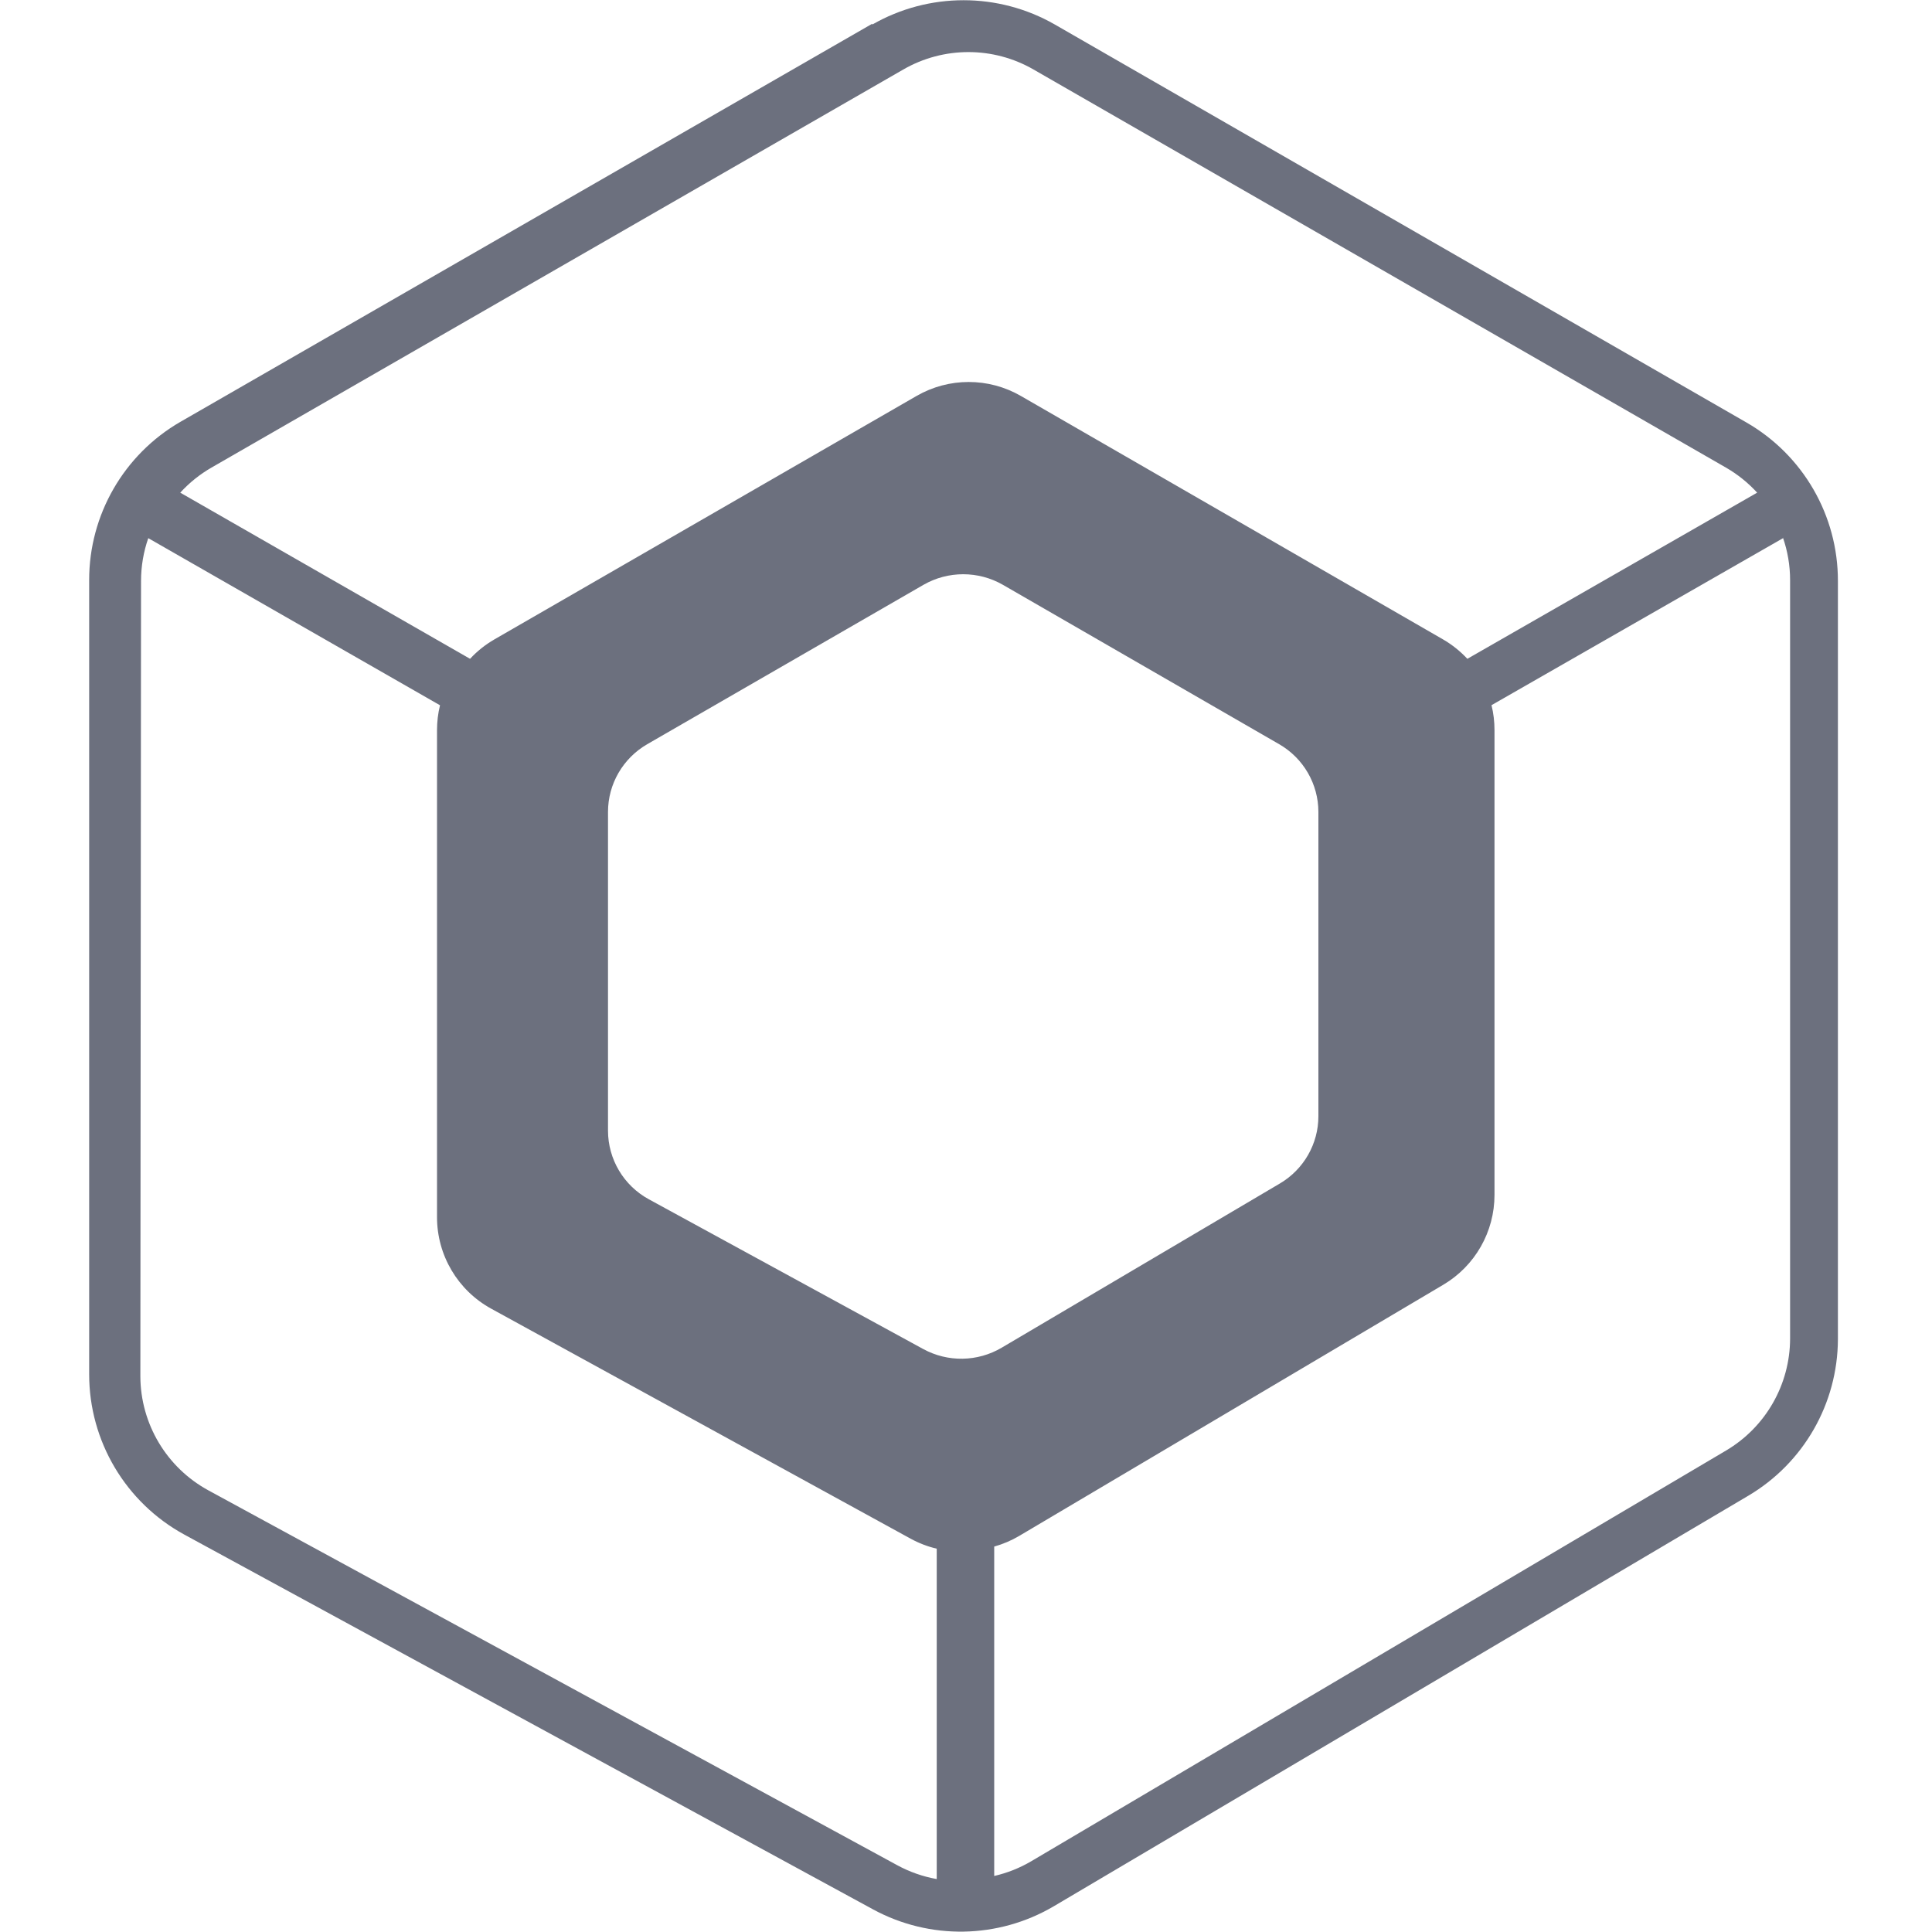
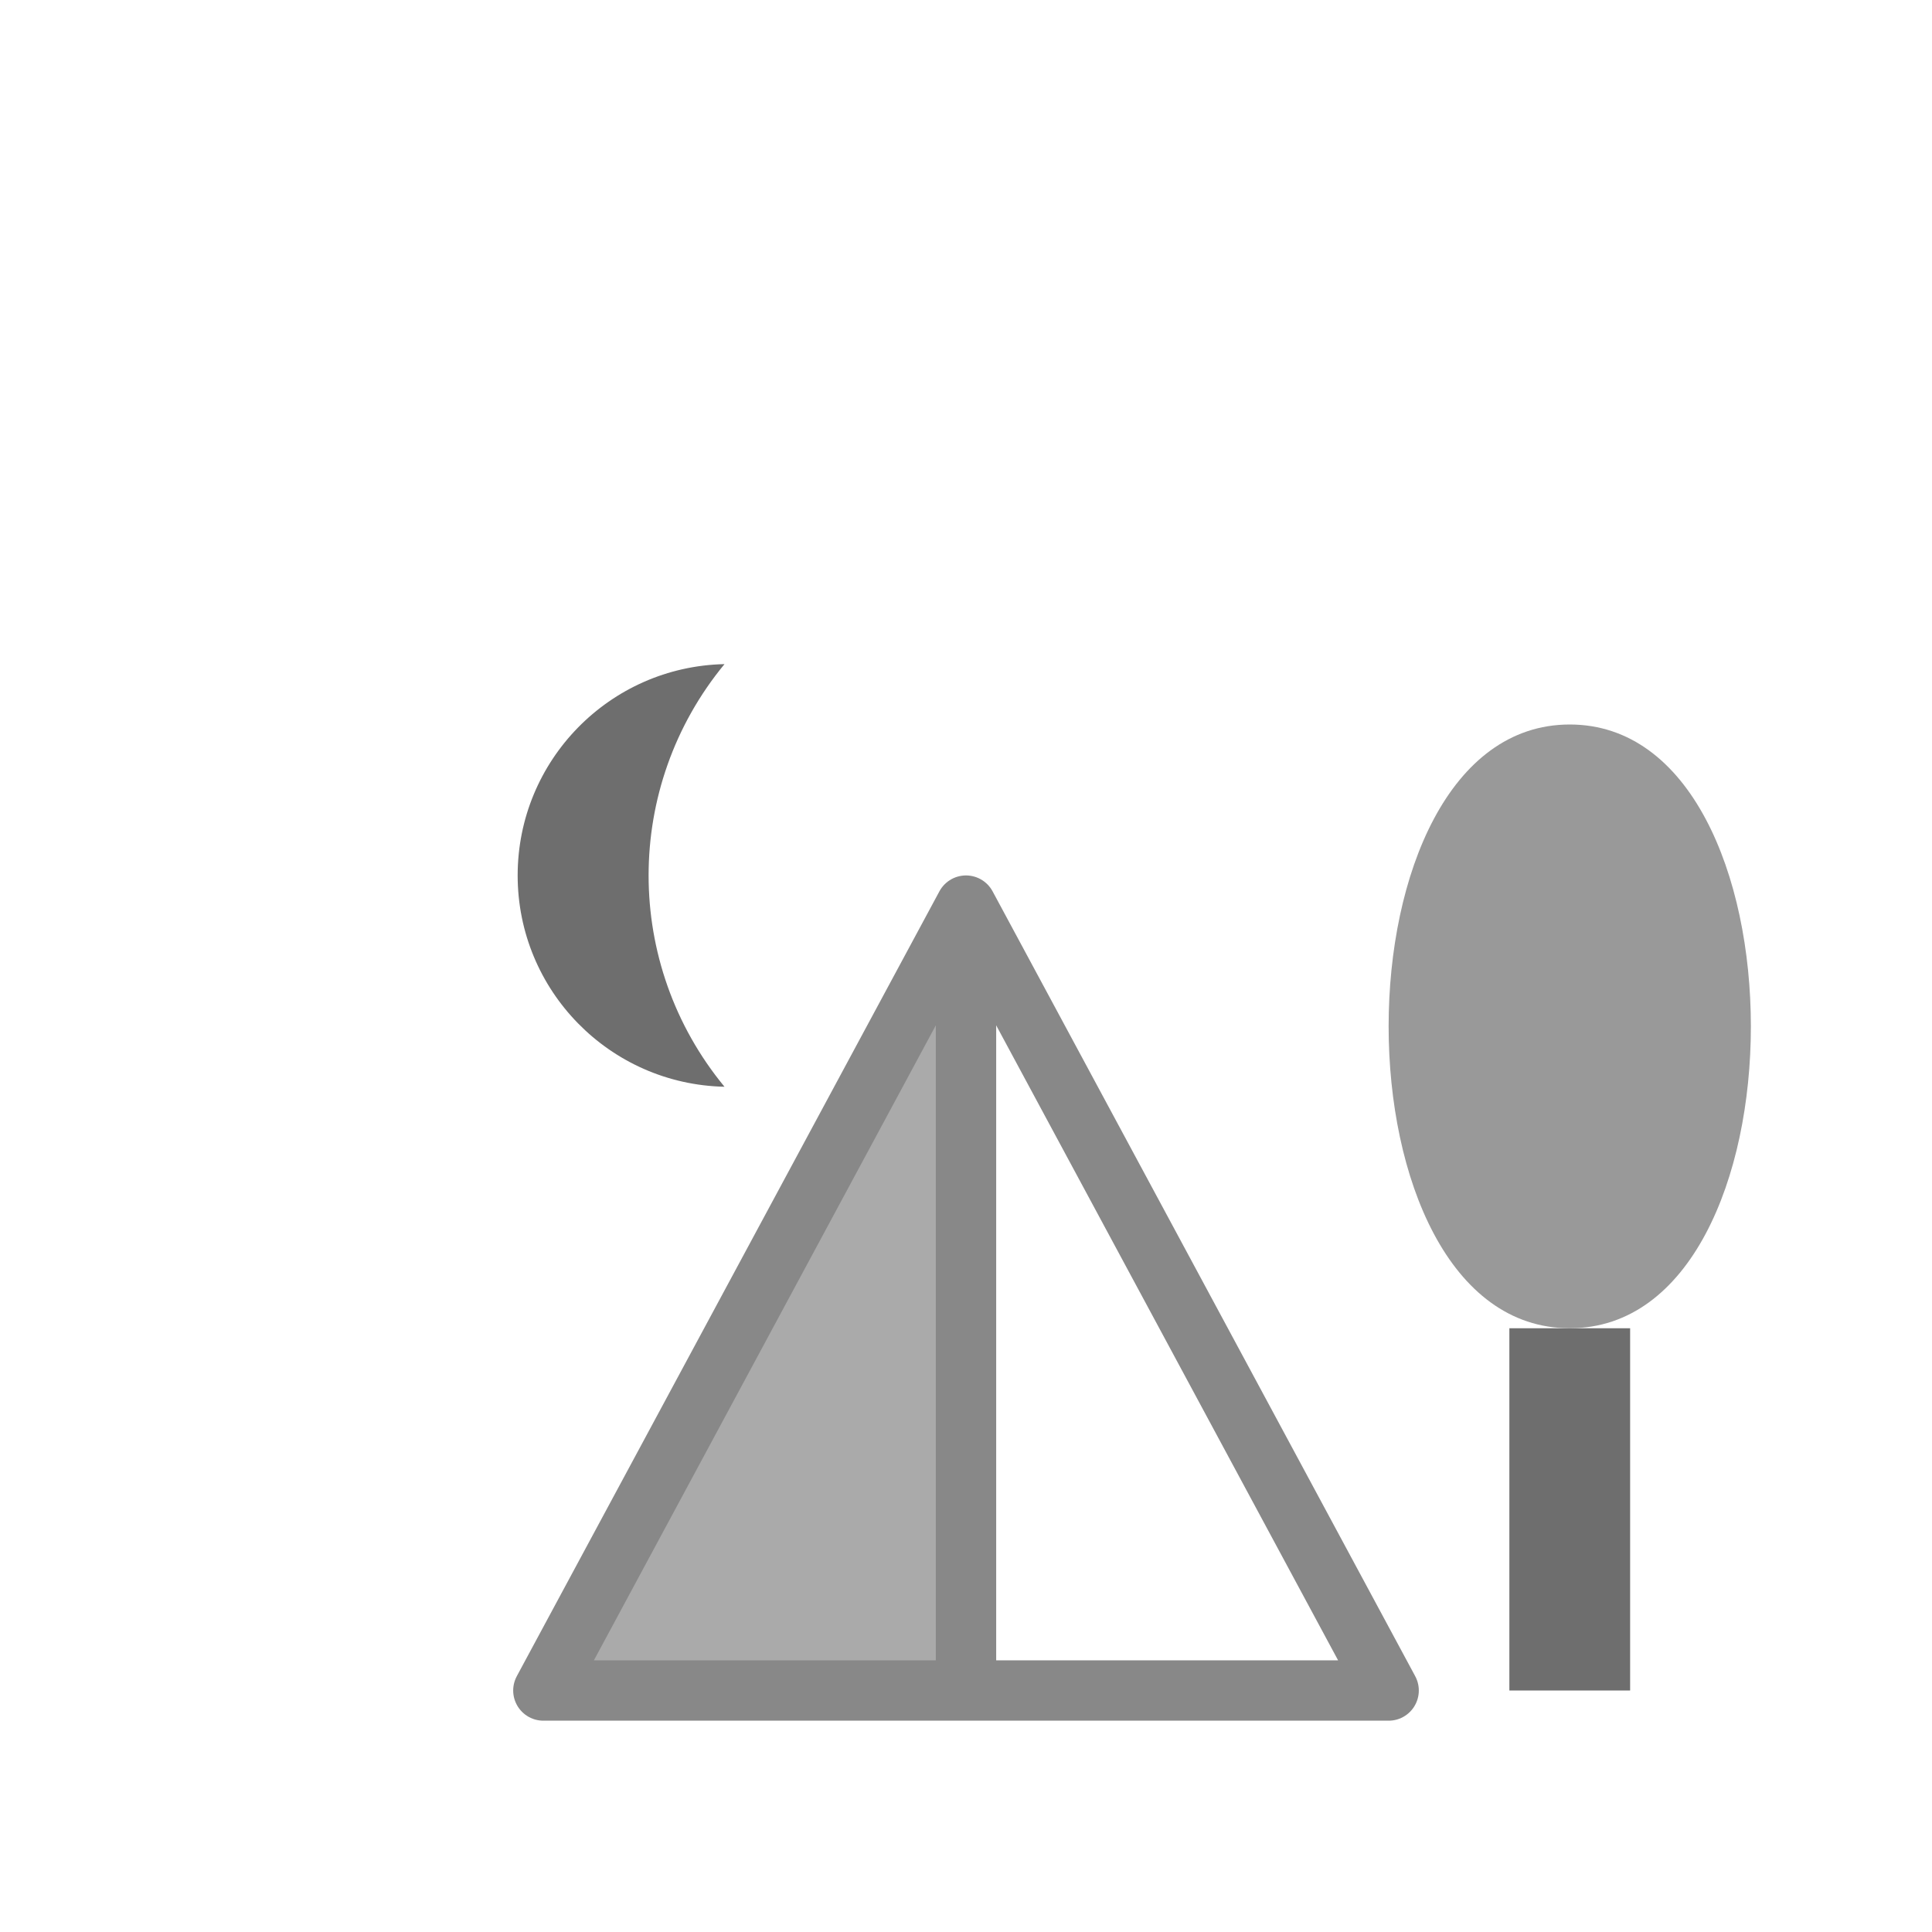
- <svg xmlns="http://www.w3.org/2000/svg" fill="none" width="20" height="20" viewBox="0 0 20 20">
-   <path d="m10.7 0.72a1.35 1.35 0 0 0-1.35 0l-7.16 4.12a1.35 1.35 0 0 0-0.324 0.26l3 1.72c0.072-0.078 0.157-0.146 0.252-0.201l4.37-2.52a1.08 1.08 0 0 1 1.08 0l4.37 2.52c0.095 0.055 0.179 0.123 0.252 0.201l3-1.72a1.35 1.35 0 0 0-0.324-0.26zm7.76 4.85-3.02 1.73c0.021 0.084 0.031 0.171 0.031 0.259v4.81a1.08 1.08 0 0 1-0.529 0.93l-4.39 2.6a1.08 1.08 0 0 1-0.26 0.111v3.41a1.35 1.35 0 0 0 0.386-0.154l7.19-4.25a1.35 1.35 0 0 0 0.663-1.16v-7.85c0-0.153-0.026-0.303-0.075-0.443zm-17 0.444c0-0.153 0.026-0.303 0.075-0.443l3.02 1.73c-0.021 0.084-0.031 0.171-0.031 0.259v5.04a1.08 1.08 0 0 0 0.562 0.948l4.34 2.38c0.086 0.047 0.177 0.082 0.271 0.104v3.42a1.35 1.35 0 0 1-0.41-0.144l-7.13-3.88a1.35 1.35 0 0 1-0.704-1.18zm7.57-5.76a1.9 1.9 0 0 1 1.89 0l7.16 4.12a1.89 1.89 0 0 1 0.946 1.64v7.85a1.89 1.89 0 0 1-0.928 1.62l-7.19 4.25a1.9 1.9 0 0 1-1.87 0.032l-7.13-3.88a1.89 1.89 0 0 1-0.985-1.66v-8.22a1.89 1.89 0 0 1 0.946-1.64l7.16-4.12zm-2.33 7.45 2.86-1.65c0.254-0.146 0.568-0.146 0.822 0l2.86 1.65a0.81 0.81 0 0 1 0.406 0.701v3.15c0 0.285-0.151 0.55-0.398 0.696l-2.88 1.7a0.823 0.823 0 0 1-0.813 0.014l-2.84-1.55a0.81 0.81 0 0 1-0.423-0.71v-3.3c0-0.289 0.155-0.556 0.406-0.701z" clip-rule="evenodd" fill="#6C707E" fill-rule="evenodd" />
+ <svg xmlns="http://www.w3.org/2000/svg" width="20" height="20" viewBox="0 0 20 20">
+   <path d="M 7.5,6.875 A 2.188 2.188 0 0 0 7.5,11.25 A 3.438 3.438 0 0 1 7.5,6.875 Z" fill="#6E6E6E" />
+   <path d="M 10,9.375 L 5.625,17.5 L 10,17.5 Z" fill="#AAAAAA" stroke="none" />
+   <path d="M 10,9.375 L 5.625,17.5 H 14.375 Z" fill="none" stroke="#888888" stroke-width="0.625" stroke-linejoin="round" />
+   <line x1="10" y1="9.375" x2="10" y2="17.5" stroke="#888888" stroke-width="0.625" />
+   <rect x="15.625" y="13.75" width="1.25" height="3.75" fill="#6E6E6E" />
+   <path d="M 16.25,7.5 C 13.75,7.5 13.75,13.75 16.25,13.75 C 18.75,13.75 18.75,7.5 16.25,7.5 Z" fill="#999999" />
</svg>
